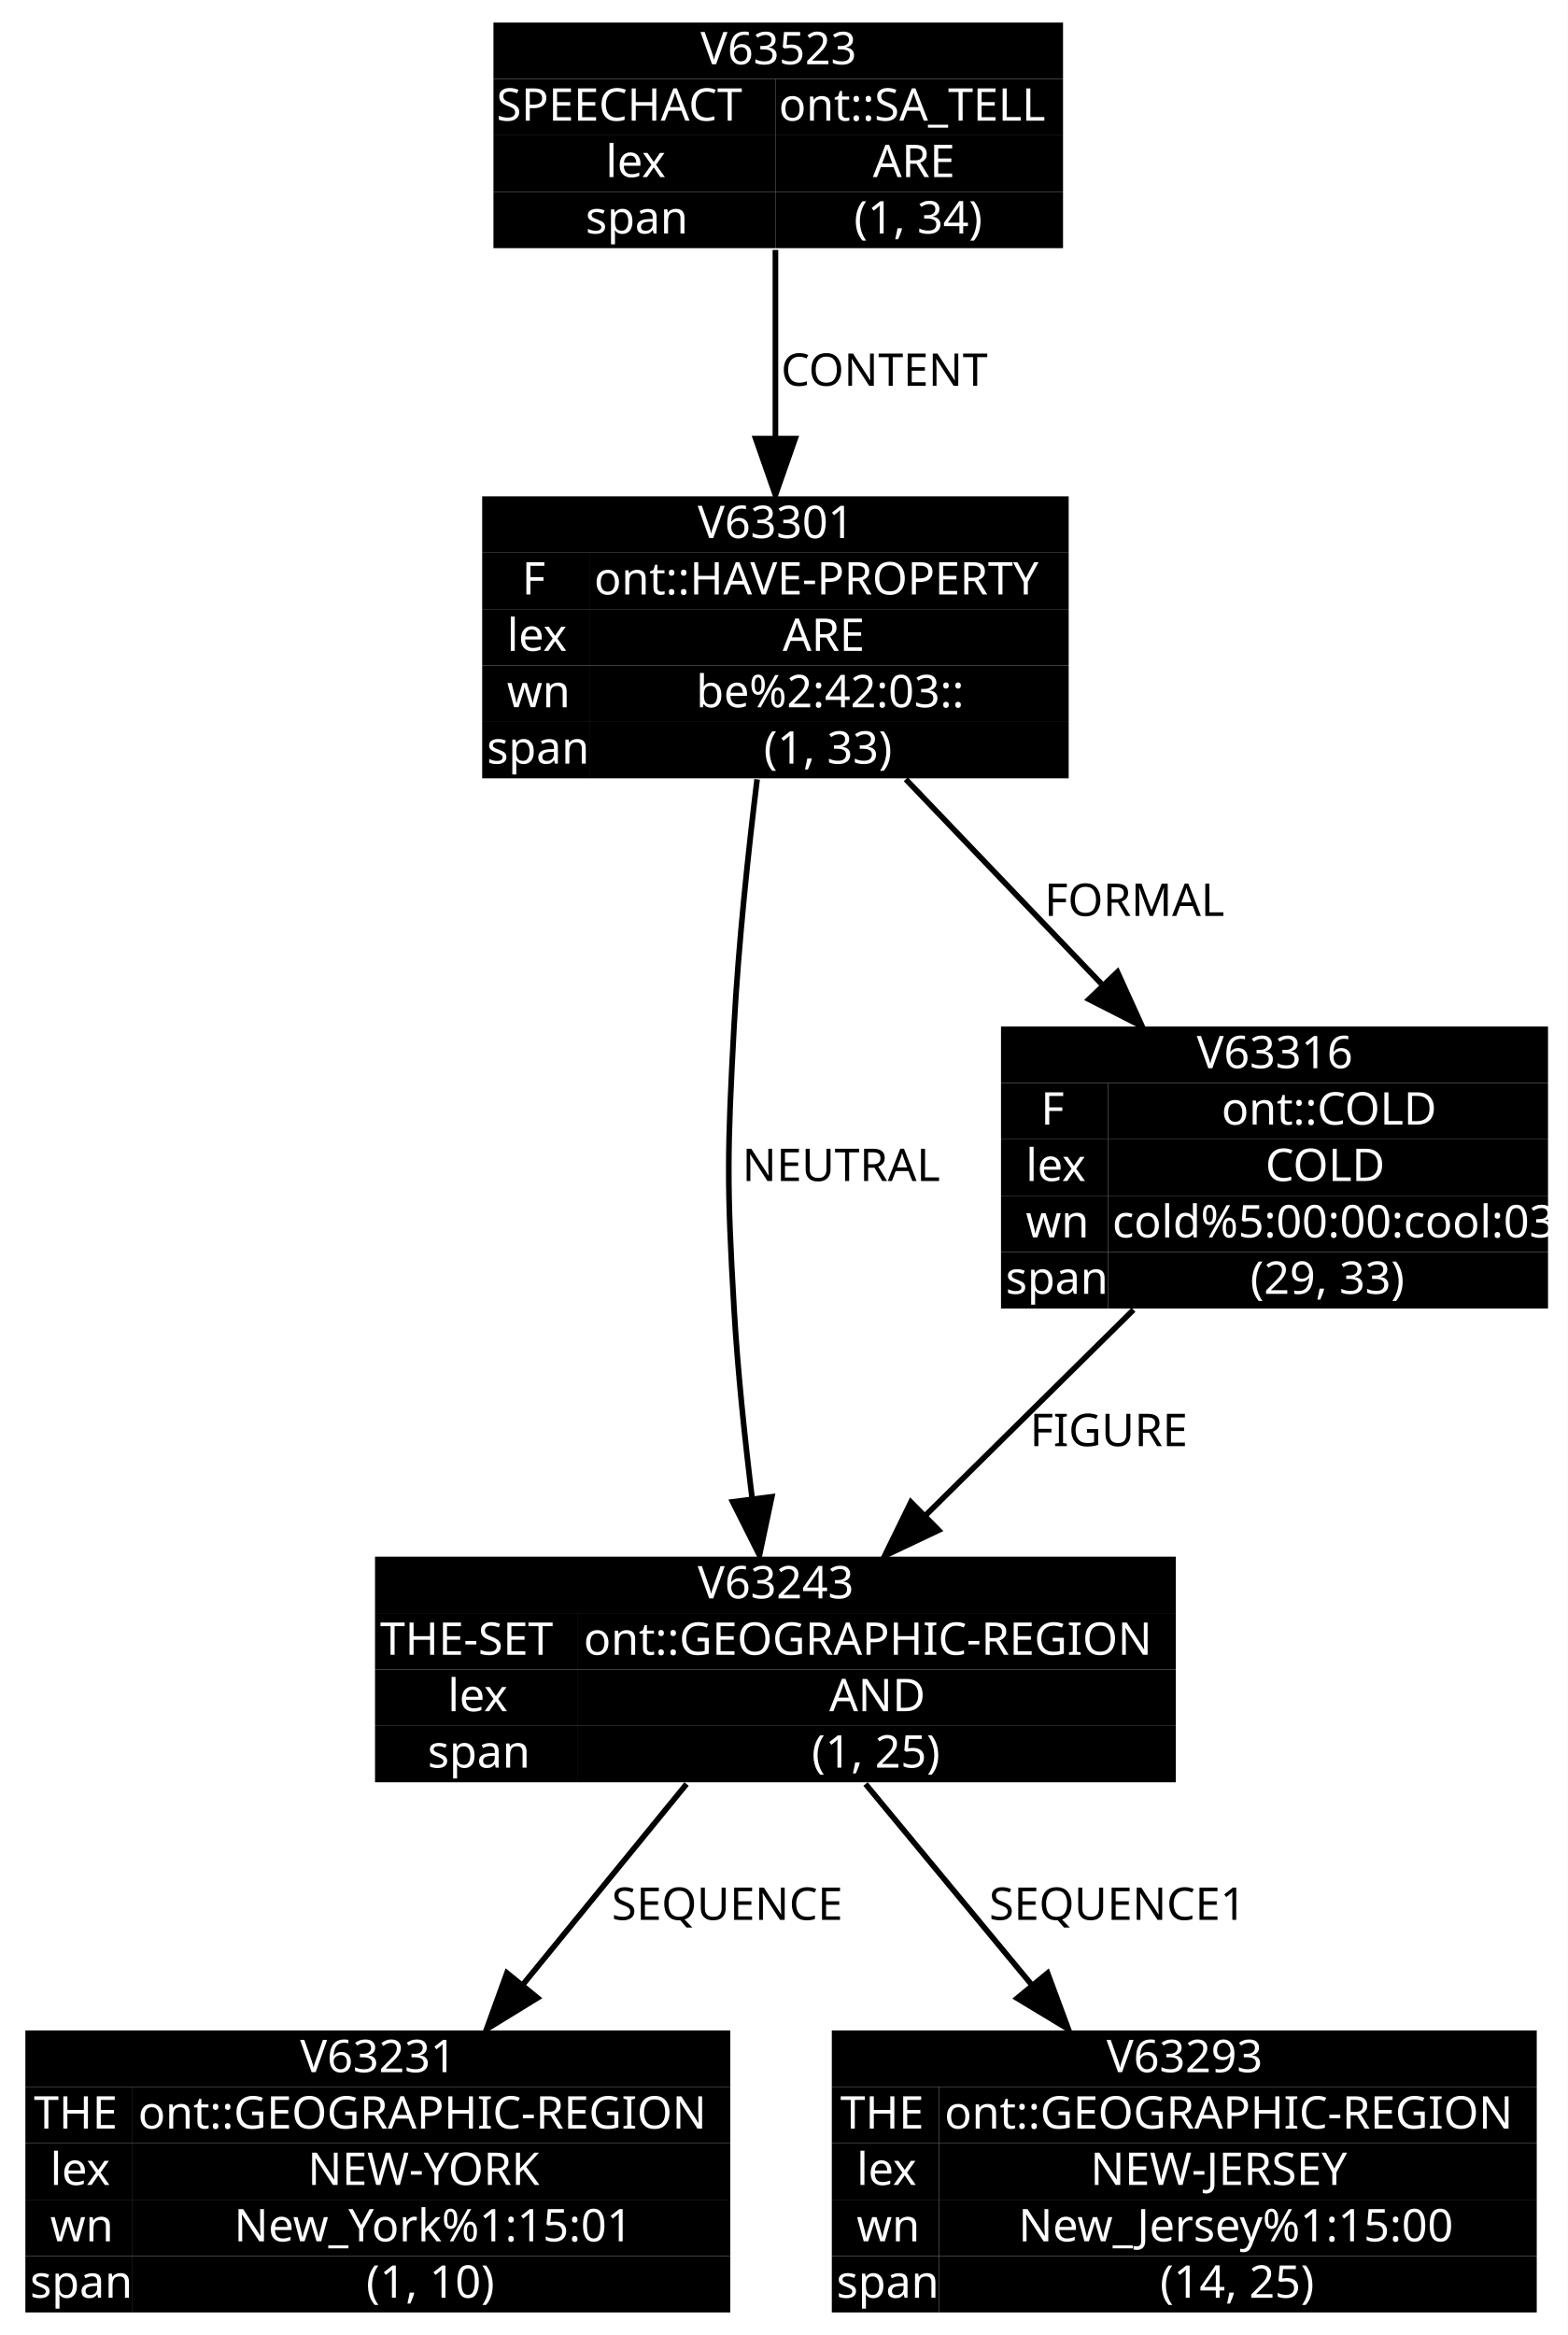
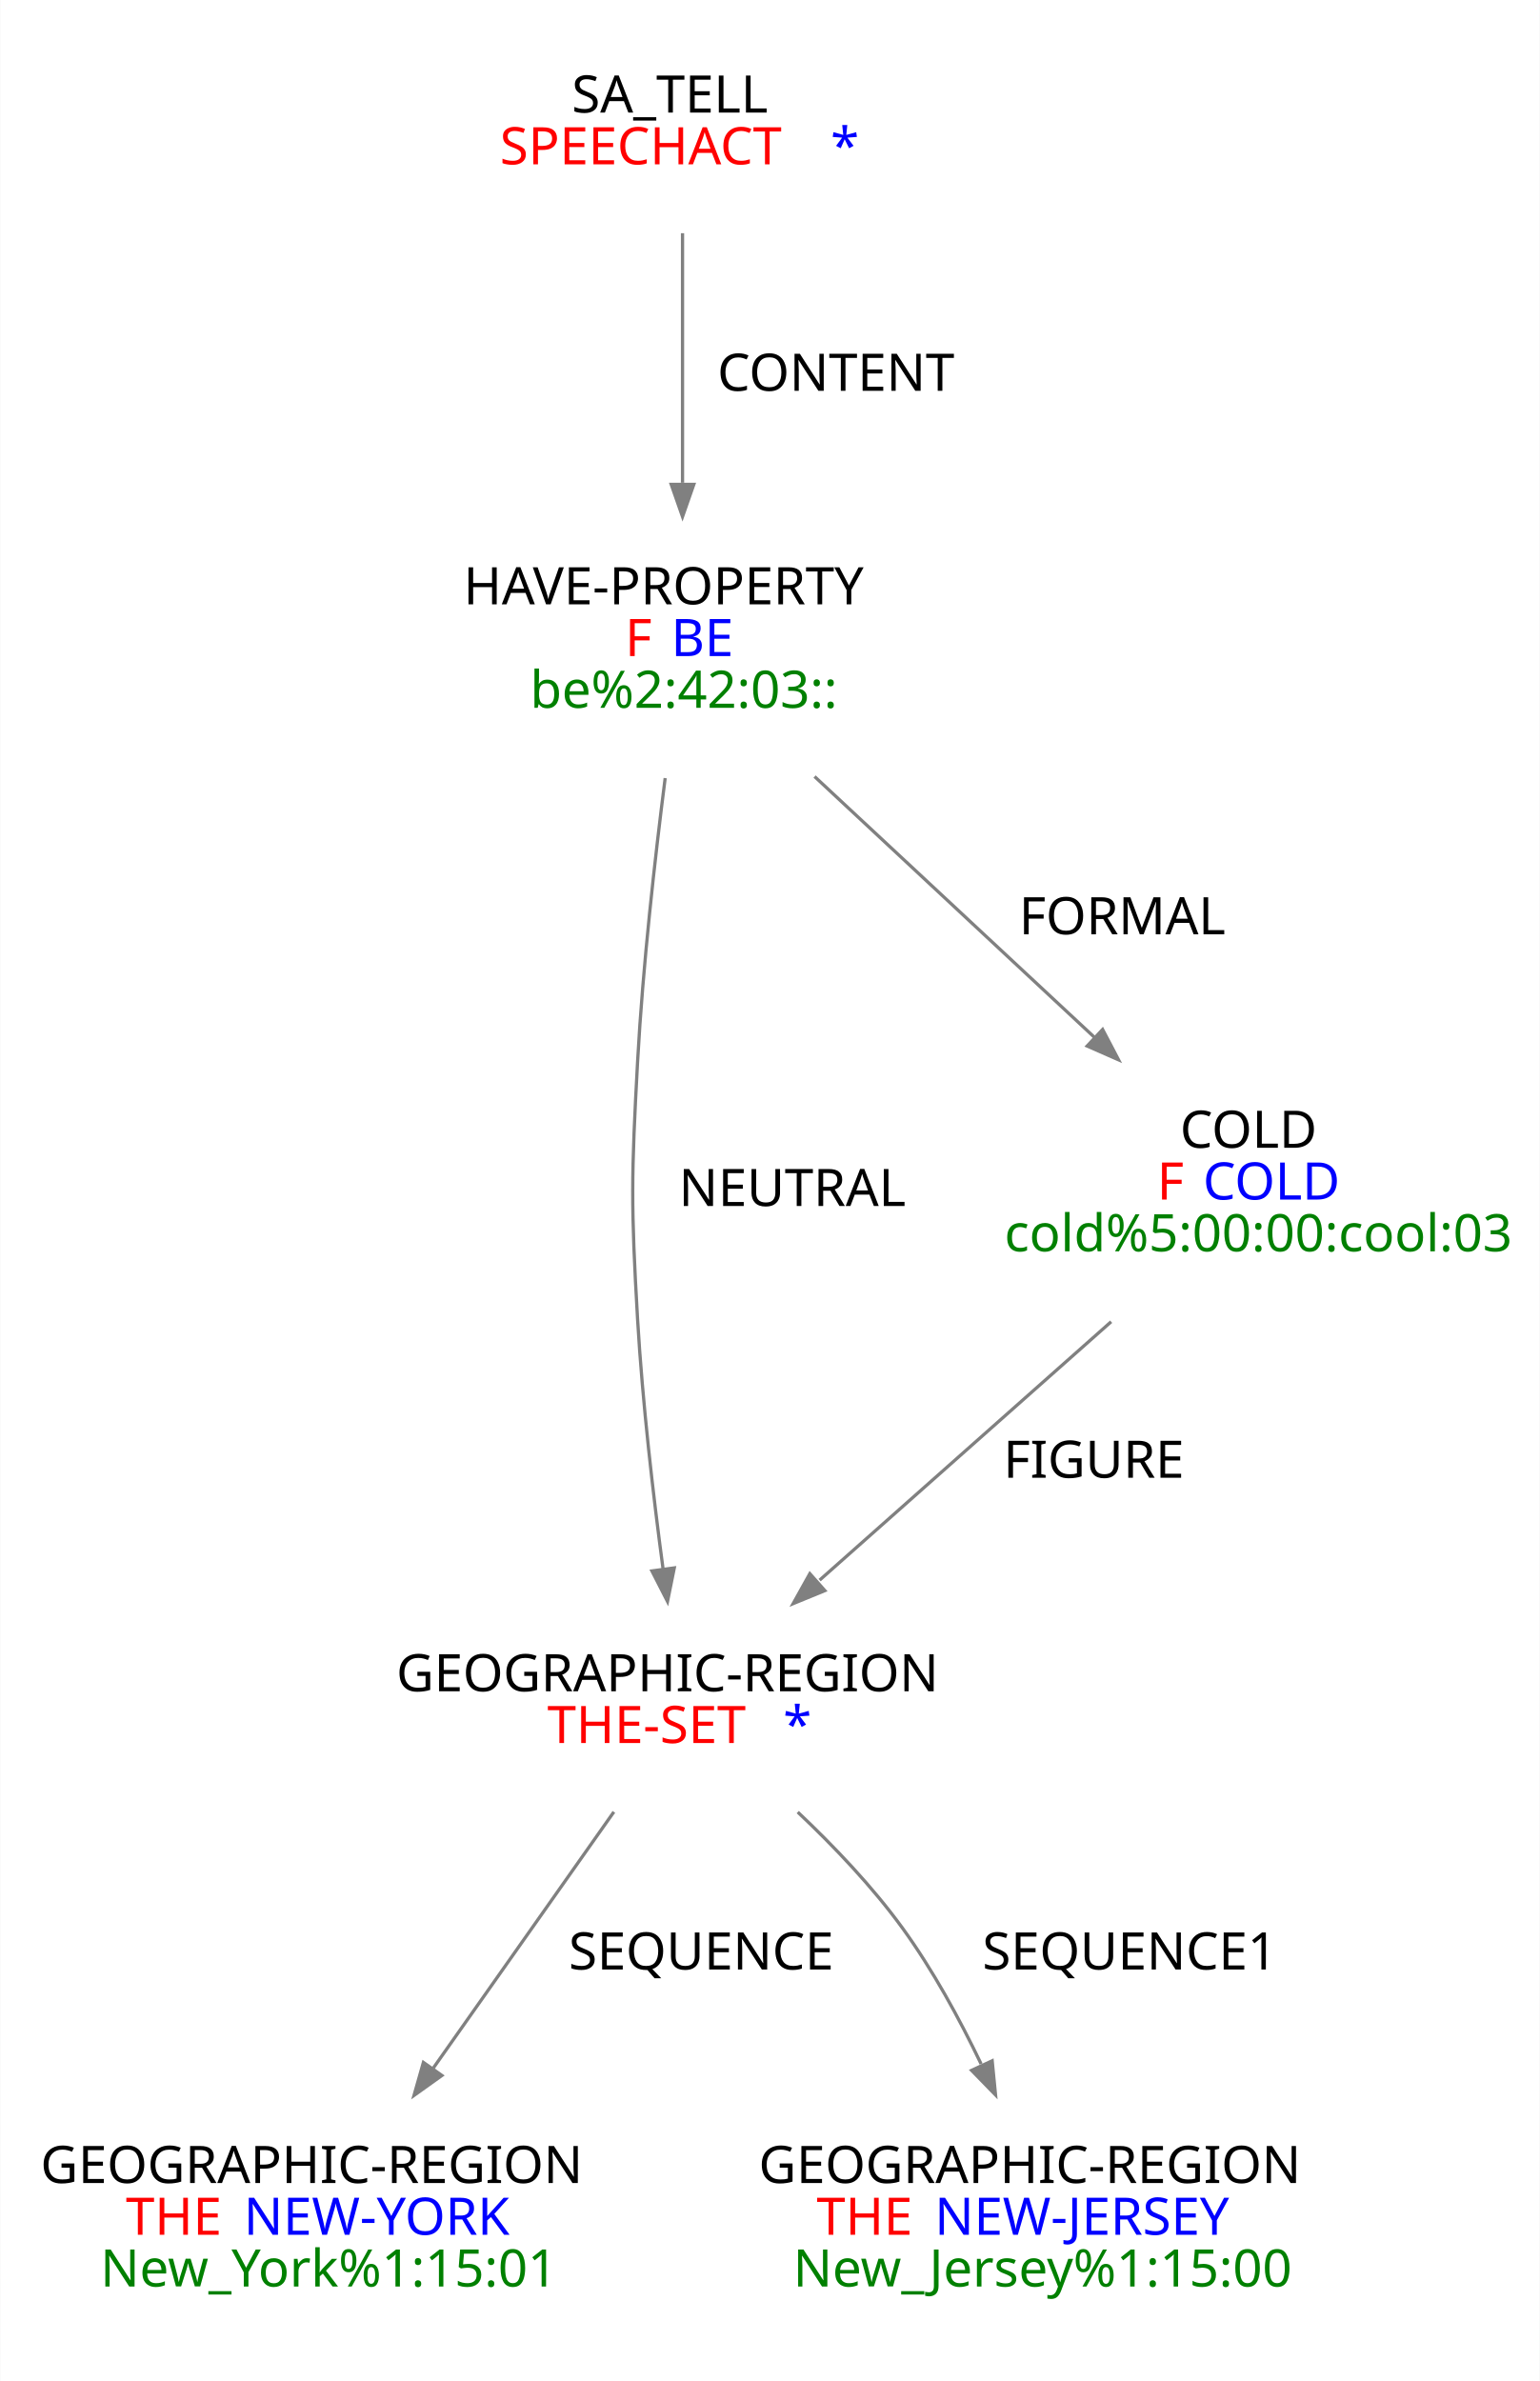
- <svg xmlns="http://www.w3.org/2000/svg" width="278pt" height="414pt" viewBox="0.00 0.00 278.00 414.00">
-   <g id="graph0" class="graph" transform="scale(1 1) rotate(0) translate(4 410)">
-     <polygon fill="white" stroke="transparent" points="-4,4 -4,-410 274,-410 274,4 -4,4" />
+ <svg xmlns="http://www.w3.org/2000/svg" xmlns:xlink="http://www.w3.org/1999/xlink" width="238pt" height="368pt" viewBox="0.00 0.00 237.92 368.00">
+   <g id="graph0" class="graph" transform="scale(1 1) rotate(0) translate(4 364)">
+     <polygon fill="white" stroke="transparent" points="-4,4 -4,-364 233.92,-364 233.92,4 -4,4" />
    <g id="node1" class="node">
-       <polygon fill="black" stroke="transparent" points="83.5,-396 83.5,-406 184.5,-406 184.5,-396 83.5,-396" />
-       <text text-anchor="start" x="120.21" y="-398.6" font-family="Work Sans" font-size="8.00" fill="white">V63523</text>
-       <polygon fill="black" stroke="transparent" points="83.5,-386 83.5,-396 133.5,-396 133.5,-386 83.5,-386" />
-       <text text-anchor="start" x="84.05" y="-388.6" font-family="Work Sans" font-size="8.00" fill="white">SPEECHACT</text>
-       <polygon fill="black" stroke="transparent" points="133.5,-386 133.5,-396 184.5,-396 184.5,-386 133.5,-386" />
-       <text text-anchor="start" x="134.1" y="-388.6" font-family="Work Sans" font-size="8.00" fill="white">ont::SA_TELL</text>
-       <polygon fill="black" stroke="transparent" points="83.5,-376 83.5,-386 133.5,-386 133.5,-376 83.5,-376" />
-       <text text-anchor="start" x="103.39" y="-378.6" font-family="Work Sans" font-size="8.00" fill="white">lex</text>
-       <polygon fill="black" stroke="transparent" points="133.5,-376 133.5,-386 184.5,-386 184.5,-376 133.5,-376" />
-       <text text-anchor="start" x="150.78" y="-378.6" font-family="Work Sans" font-size="8.00" fill="white">ARE</text>
-       <polygon fill="black" stroke="transparent" points="83.5,-366 83.5,-376 133.5,-376 133.5,-366 83.5,-366" />
-       <text text-anchor="start" x="99.83" y="-368.6" font-family="Work Sans" font-size="8.00" fill="white">span</text>
-       <polygon fill="black" stroke="transparent" points="133.5,-366 133.5,-376 184.5,-376 184.5,-366 133.5,-366" />
-       <text text-anchor="start" x="147.44" y="-368.6" font-family="Work Sans" font-size="8.00" fill="white">(1, 34)</text>
+       <g id="a_node1">
+         <a xlink:href="http://trips.ihmc.us/lexicon/data/ONT::SA_TELL.xml" xlink:title="&lt;font color=&quot;green&quot;&gt;&lt;br /&gt;&lt;/font&gt; &lt;font color=&quot;black&quot;&gt;SA_TELL&lt;/font&gt; &lt;font color=&quot;green&quot;&gt;&lt;br /&gt;&lt;/font&gt; &lt;font color=&quot;red&quot;&gt;SPEECHACT&lt;/font&gt; &lt;font color=&quot;blue&quot;&gt;* &lt;/font&gt; &lt;font color=&quot;green&quot;&gt;&lt;br /&gt; &lt;/font&gt;">
+           <text text-anchor="start" x="82.11" y="-346.6" font-family="Work Sans" font-size="8.00"> </text>
+           <text text-anchor="start" x="84.33" y="-346.6" font-family="Work Sans" font-size="8.00">SA_TELL</text>
+           <text text-anchor="start" x="118.57" y="-346.6" font-family="Work Sans" font-size="8.00"> </text>
+           <text text-anchor="start" x="71" y="-338.6" font-family="Work Sans" font-size="8.00"> </text>
+           <text text-anchor="start" x="73.22" y="-338.6" font-family="Work Sans" font-size="8.00" fill="red">SPEECHACT</text>
+           <text text-anchor="start" x="122.12" y="-338.6" font-family="Work Sans" font-size="8.00"> </text>
+           <text text-anchor="start" x="124.34" y="-338.6" font-family="Work Sans" font-size="8.00" fill="blue">* </text>
+           <text text-anchor="start" x="129.68" y="-338.6" font-family="Work Sans" font-size="8.00"> </text>
+           <text text-anchor="start" x="100.34" y="-330.6" font-family="Work Sans" font-size="8.00" fill="green"> </text>
+         </a>
+       </g>
    </g>
    <g id="node2" class="node">
-       <polygon fill="black" stroke="transparent" points="81.5,-312 81.5,-322 185.5,-322 185.5,-312 81.5,-312" />
-       <text text-anchor="start" x="119.71" y="-314.6" font-family="Work Sans" font-size="8.00" fill="white">V63301</text>
-       <polygon fill="black" stroke="transparent" points="81.5,-302 81.5,-312 100.5,-312 100.5,-302 81.5,-302" />
-       <text text-anchor="start" x="88.56" y="-304.6" font-family="Work Sans" font-size="8.00" fill="white">F</text>
-       <polygon fill="black" stroke="transparent" points="100.5,-302 100.5,-312 185.5,-312 185.5,-302 100.5,-302" />
-       <text text-anchor="start" x="101.35" y="-304.6" font-family="Work Sans" font-size="8.00" fill="white">ont::HAVE-PROPERTY</text>
-       <polygon fill="black" stroke="transparent" points="81.5,-292 81.5,-302 100.5,-302 100.5,-292 81.5,-292" />
-       <text text-anchor="start" x="85.89" y="-294.6" font-family="Work Sans" font-size="8.00" fill="white">lex</text>
-       <polygon fill="black" stroke="transparent" points="100.5,-292 100.5,-302 185.5,-302 185.5,-292 100.5,-292" />
-       <text text-anchor="start" x="134.78" y="-294.6" font-family="Work Sans" font-size="8.00" fill="white">ARE</text>
-       <polygon fill="black" stroke="transparent" points="81.5,-282 81.5,-292 100.5,-292 100.5,-282 81.5,-282" />
-       <text text-anchor="start" x="85.89" y="-284.6" font-family="Work Sans" font-size="8.00" fill="white">wn</text>
-       <polygon fill="black" stroke="transparent" points="100.5,-282 100.5,-292 185.5,-292 185.5,-282 100.5,-282" />
-       <text text-anchor="start" x="119.43" y="-284.6" font-family="Work Sans" font-size="8.00" fill="white">be%2:42:03::</text>
-       <polygon fill="black" stroke="transparent" points="81.5,-272 81.5,-282 100.5,-282 100.5,-272 81.5,-272" />
-       <text text-anchor="start" x="82.33" y="-274.6" font-family="Work Sans" font-size="8.00" fill="white">span</text>
-       <polygon fill="black" stroke="transparent" points="100.5,-272 100.5,-282 185.5,-282 185.5,-272 100.5,-272" />
-       <text text-anchor="start" x="131.44" y="-274.6" font-family="Work Sans" font-size="8.00" fill="white">(1, 33)</text>
+       <g id="a_node2">
+         <a xlink:href="http://trips.ihmc.us/lexicon/data/ONT::HAVE-PROPERTY.xml" xlink:title="&lt;font color=&quot;green&quot;&gt;&lt;br /&gt;&lt;/font&gt; &lt;font color=&quot;black&quot;&gt;HAVE-PROPERTY&lt;/font&gt; &lt;font color=&quot;green&quot;&gt;&lt;br /&gt;&lt;/font&gt; &lt;font color=&quot;red&quot;&gt;F&lt;/font&gt; &lt;font color=&quot;blue&quot;&gt;BE&lt;/font&gt; &lt;font color=&quot;green&quot;&gt;&lt;br /&gt;&lt;/font&gt; &lt;font color=&quot;green&quot;&gt;be%2:42:03::&lt;/font&gt; &lt;font color=&quot;green&quot;&gt;&lt;br /&gt; &lt;/font&gt;">
+           <text text-anchor="start" x="65.36" y="-270.6" font-family="Work Sans" font-size="8.00"> </text>
+           <text text-anchor="start" x="67.59" y="-270.6" font-family="Work Sans" font-size="8.00">HAVE-PROPERTY</text>
+           <text text-anchor="start" x="135.31" y="-270.6" font-family="Work Sans" font-size="8.00"> </text>
+           <text text-anchor="start" x="90.34" y="-262.6" font-family="Work Sans" font-size="8.00"> </text>
+           <text text-anchor="start" x="92.56" y="-262.6" font-family="Work Sans" font-size="8.00" fill="red">F</text>
+           <text text-anchor="start" x="97.45" y="-262.6" font-family="Work Sans" font-size="8.00"> </text>
+           <text text-anchor="start" x="99.67" y="-262.6" font-family="Work Sans" font-size="8.00" fill="blue">BE</text>
+           <text text-anchor="start" x="110.34" y="-262.6" font-family="Work Sans" font-size="8.00"> </text>
+           <text text-anchor="start" x="75.65" y="-254.6" font-family="Work Sans" font-size="8.00"> </text>
+           <text text-anchor="start" x="77.88" y="-254.6" font-family="Work Sans" font-size="8.00" fill="green">be%2:42:03::</text>
+           <text text-anchor="start" x="125.02" y="-254.6" font-family="Work Sans" font-size="8.00"> </text>
+           <text text-anchor="start" x="100.34" y="-246.6" font-family="Work Sans" font-size="8.00" fill="green"> </text>
+         </a>
+       </g>
    </g>
    <g id="edge4" class="edge">
-       <path fill="none" stroke="black" d="M133.5,-365.69C133.5,-355.88 133.5,-343.66 133.5,-332.31" />
-       <polygon fill="black" stroke="black" points="137,-332.23 133.5,-322.23 130,-332.23 137,-332.23" />
-       <text text-anchor="middle" x="152.83" y="-341.6" font-family="Work Sans" font-size="8.00">CONTENT</text>
+       <path fill="none" stroke="grey" stroke-width="0.5" d="M101.45,-327.96C101.45,-317.04 101.45,-302.02 101.45,-289.39" />
+       <polygon fill="grey" stroke="grey" stroke-width="0.5" points="103.2,-289.14 101.45,-284.14 99.7,-289.14 103.2,-289.14" />
+       <text text-anchor="middle" x="125.16" y="-303.6" font-family="Work Sans" font-size="8.00"> CONTENT   </text>
    </g>
    <g id="node3" class="node">
-       <polygon fill="black" stroke="transparent" points="62.5,-124 62.5,-134 204.5,-134 204.5,-124 62.5,-124" />
-       <text text-anchor="start" x="119.71" y="-126.6" font-family="Work Sans" font-size="8.00" fill="white">V63243</text>
-       <polygon fill="black" stroke="transparent" points="62.5,-114 62.5,-124 98.5,-124 98.5,-114 62.5,-114" />
-       <text text-anchor="start" x="63.39" y="-116.6" font-family="Work Sans" font-size="8.00" fill="white">THE-SET</text>
-       <polygon fill="black" stroke="transparent" points="98.5,-114 98.5,-124 204.5,-124 204.5,-114 98.5,-114" />
-       <text text-anchor="start" x="99.49" y="-116.6" font-family="Work Sans" font-size="8.00" fill="white">ont::GEOGRAPHIC-REGION</text>
-       <polygon fill="black" stroke="transparent" points="62.5,-104 62.5,-114 98.5,-114 98.5,-104 62.5,-104" />
-       <text text-anchor="start" x="75.39" y="-106.6" font-family="Work Sans" font-size="8.00" fill="white">lex</text>
-       <polygon fill="black" stroke="transparent" points="98.5,-104 98.5,-114 204.5,-114 204.5,-104 98.5,-104" />
-       <text text-anchor="start" x="143.05" y="-106.6" font-family="Work Sans" font-size="8.00" fill="white">AND</text>
-       <polygon fill="black" stroke="transparent" points="62.5,-94 62.5,-104 98.5,-104 98.5,-94 62.5,-94" />
-       <text text-anchor="start" x="71.83" y="-96.6" font-family="Work Sans" font-size="8.00" fill="white">span</text>
-       <polygon fill="black" stroke="transparent" points="98.5,-94 98.5,-104 204.5,-104 204.5,-94 98.5,-94" />
-       <text text-anchor="start" x="139.94" y="-96.6" font-family="Work Sans" font-size="8.00" fill="white">(1, 25)</text>
+       <g id="a_node3">
+         <a xlink:href="http://trips.ihmc.us/lexicon/data/ONT::GEOGRAPHIC-REGION.xml" xlink:title="&lt;font color=&quot;green&quot;&gt;&lt;br /&gt;&lt;/font&gt; &lt;font color=&quot;black&quot;&gt;GEOGRAPHIC-REGION&lt;/font&gt; &lt;font color=&quot;green&quot;&gt;&lt;br /&gt;&lt;/font&gt; &lt;font color=&quot;red&quot;&gt;THE-SET&lt;/font&gt; &lt;font color=&quot;blue&quot;&gt;* &lt;/font&gt; &lt;font color=&quot;green&quot;&gt;&lt;br /&gt; &lt;/font&gt;">
+           <text text-anchor="start" x="55" y="-102.6" font-family="Work Sans" font-size="8.00"> </text>
+           <text text-anchor="start" x="57.22" y="-102.6" font-family="Work Sans" font-size="8.00">GEOGRAPHIC-REGION</text>
+           <text text-anchor="start" x="145.68" y="-102.6" font-family="Work Sans" font-size="8.00"> </text>
+           <text text-anchor="start" x="78.34" y="-94.6" font-family="Work Sans" font-size="8.00"> </text>
+           <text text-anchor="start" x="80.56" y="-94.6" font-family="Work Sans" font-size="8.00" fill="red">THE-SET</text>
+           <text text-anchor="start" x="114.78" y="-94.6" font-family="Work Sans" font-size="8.00"> </text>
+           <text text-anchor="start" x="117" y="-94.6" font-family="Work Sans" font-size="8.00" fill="blue">* </text>
+           <text text-anchor="start" x="122.34" y="-94.6" font-family="Work Sans" font-size="8.00"> </text>
+           <text text-anchor="start" x="100.34" y="-86.6" font-family="Work Sans" font-size="8.00" fill="green"> </text>
+         </a>
+       </g>
+     </g>
+     <g id="edge6" class="edge">
+       <path fill="none" stroke="grey" stroke-width="0.5" d="M98.77,-243.74C97.18,-231.29 95.32,-214.72 94.51,-200 93.54,-182.25 93.47,-177.75 94.51,-160 95.27,-147.14 96.93,-132.79 98.45,-121.46" />
+       <polygon fill="grey" stroke="grey" stroke-width="0.5" points="100.18,-121.67 99.13,-116.48 96.72,-121.2 100.18,-121.67" />
+       <text text-anchor="middle" x="118.42" y="-177.6" font-family="Work Sans" font-size="8.00"> NEUTRAL   </text>
+     </g>
+     <g id="node6" class="node">
+       <g id="a_node6">
+         <a xlink:href="http://trips.ihmc.us/lexicon/data/ONT::COLD.xml" xlink:title="&lt;font color=&quot;green&quot;&gt;&lt;br /&gt;&lt;/font&gt; &lt;font color=&quot;black&quot;&gt;COLD&lt;/font&gt; &lt;font color=&quot;green&quot;&gt;&lt;br /&gt;&lt;/font&gt; &lt;font color=&quot;red&quot;&gt;F&lt;/font&gt; &lt;font color=&quot;blue&quot;&gt;COLD&lt;/font&gt; &lt;font color=&quot;green&quot;&gt;&lt;br /&gt;&lt;/font&gt; &lt;font color=&quot;green&quot;&gt;cold%5:00:00:cool:03&lt;/font&gt; &lt;font color=&quot;green&quot;&gt;&lt;br /&gt; &lt;/font&gt;">
+           <text text-anchor="start" x="176.11" y="-186.6" font-family="Work Sans" font-size="8.00"> </text>
+           <text text-anchor="start" x="178.34" y="-186.6" font-family="Work Sans" font-size="8.00">COLD</text>
+           <text text-anchor="start" x="200.56" y="-186.6" font-family="Work Sans" font-size="8.00"> </text>
+           <text text-anchor="start" x="172.56" y="-178.6" font-family="Work Sans" font-size="8.00"> </text>
+           <text text-anchor="start" x="174.78" y="-178.6" font-family="Work Sans" font-size="8.00" fill="red">F</text>
+           <text text-anchor="start" x="179.67" y="-178.6" font-family="Work Sans" font-size="8.00"> </text>
+           <text text-anchor="start" x="181.89" y="-178.6" font-family="Work Sans" font-size="8.00" fill="blue">COLD</text>
+           <text text-anchor="start" x="204.12" y="-178.6" font-family="Work Sans" font-size="8.00"> </text>
+           <text text-anchor="start" x="148.98" y="-170.6" font-family="Work Sans" font-size="8.00"> </text>
+           <text text-anchor="start" x="151.2" y="-170.6" font-family="Work Sans" font-size="8.00" fill="green">cold%5:00:00:cool:03</text>
+           <text text-anchor="start" x="227.7" y="-170.6" font-family="Work Sans" font-size="8.00"> </text>
+           <text text-anchor="start" x="188.34" y="-162.6" font-family="Work Sans" font-size="8.00" fill="green"> </text>
+         </a>
+       </g>
+     </g>
+     <g id="edge2" class="edge">
+       <path fill="none" stroke="grey" stroke-width="0.5" d="M121.86,-243.98C134.76,-231.96 151.51,-216.36 165.1,-203.69" />
+       <polygon fill="grey" stroke="grey" stroke-width="0.5" points="166.38,-204.89 168.84,-200.2 163.99,-202.33 166.38,-204.89" />
+       <text text-anchor="middle" x="169.42" y="-219.6" font-family="Work Sans" font-size="8.00"> FORMAL   </text>
+     </g>
+     <g id="node4" class="node">
+       <g id="a_node4">
+         <a xlink:href="http://trips.ihmc.us/lexicon/data/ONT::GEOGRAPHIC-REGION.xml" xlink:title="&lt;font color=&quot;green&quot;&gt;&lt;br /&gt;&lt;/font&gt; &lt;font color=&quot;black&quot;&gt;GEOGRAPHIC-REGION&lt;/font&gt; &lt;font color=&quot;green&quot;&gt;&lt;br /&gt;&lt;/font&gt; &lt;font color=&quot;red&quot;&gt;THE&lt;/font&gt; &lt;font color=&quot;blue&quot;&gt;NEW-YORK&lt;/font&gt; &lt;font color=&quot;green&quot;&gt;&lt;br /&gt;&lt;/font&gt; &lt;font color=&quot;green&quot;&gt;New_York%1:15:01&lt;/font&gt; &lt;font color=&quot;green&quot;&gt;&lt;br /&gt; &lt;/font&gt;">
+           <text text-anchor="start" x="0" y="-26.6" font-family="Work Sans" font-size="8.00"> </text>
+           <text text-anchor="start" x="2.22" y="-26.6" font-family="Work Sans" font-size="8.00">GEOGRAPHIC-REGION</text>
+           <text text-anchor="start" x="90.68" y="-26.6" font-family="Work Sans" font-size="8.00"> </text>
+           <text text-anchor="start" x="13.19" y="-18.6" font-family="Work Sans" font-size="8.00"> </text>
+           <text text-anchor="start" x="15.41" y="-18.6" font-family="Work Sans" font-size="8.00" fill="red">THE</text>
+           <text text-anchor="start" x="31.41" y="-18.6" font-family="Work Sans" font-size="8.00"> </text>
+           <text text-anchor="start" x="33.63" y="-18.6" font-family="Work Sans" font-size="8.00" fill="blue">NEW-YORK</text>
+           <text text-anchor="start" x="77.49" y="-18.6" font-family="Work Sans" font-size="8.00"> </text>
+           <text text-anchor="start" x="9.24" y="-10.6" font-family="Work Sans" font-size="8.00"> </text>
+           <text text-anchor="start" x="11.46" y="-10.6" font-family="Work Sans" font-size="8.00" fill="green">New_York%1:15:01</text>
+           <text text-anchor="start" x="81.44" y="-10.6" font-family="Work Sans" font-size="8.00"> </text>
+           <text text-anchor="start" x="45.34" y="-2.6" font-family="Work Sans" font-size="8.00" fill="green"> </text>
+         </a>
+       </g>
+     </g>
+     <g id="edge5" class="edge">
+       <path fill="none" stroke="grey" stroke-width="0.5" d="M90.84,-83.96C82.94,-72.74 71.98,-57.21 62.94,-44.38" />
+       <polygon fill="grey" stroke="grey" stroke-width="0.5" points="64.26,-43.22 59.95,-40.14 61.4,-45.24 64.26,-43.22" />
+       <text text-anchor="middle" x="104.34" y="-59.6" font-family="Work Sans" font-size="8.00"> SEQUENCE   </text>
+     </g>
+     <g id="node5" class="node">
+       <g id="a_node5">
+         <a xlink:href="http://trips.ihmc.us/lexicon/data/ONT::GEOGRAPHIC-REGION.xml" xlink:title="&lt;font color=&quot;green&quot;&gt;&lt;br /&gt;&lt;/font&gt; &lt;font color=&quot;black&quot;&gt;GEOGRAPHIC-REGION&lt;/font&gt; &lt;font color=&quot;green&quot;&gt;&lt;br /&gt;&lt;/font&gt; &lt;font color=&quot;red&quot;&gt;THE&lt;/font&gt; &lt;font color=&quot;blue&quot;&gt;NEW-JERSEY&lt;/font&gt; &lt;font color=&quot;green&quot;&gt;&lt;br /&gt;&lt;/font&gt; &lt;font color=&quot;green&quot;&gt;New_Jersey%1:15:00&lt;/font&gt; &lt;font color=&quot;green&quot;&gt;&lt;br /&gt; &lt;/font&gt;">
+           <text text-anchor="start" x="111" y="-26.6" font-family="Work Sans" font-size="8.00"> </text>
+           <text text-anchor="start" x="113.22" y="-26.6" font-family="Work Sans" font-size="8.00">GEOGRAPHIC-REGION</text>
+           <text text-anchor="start" x="201.68" y="-26.6" font-family="Work Sans" font-size="8.00"> </text>
+           <text text-anchor="start" x="119.96" y="-18.6" font-family="Work Sans" font-size="8.00"> </text>
+           <text text-anchor="start" x="122.18" y="-18.6" font-family="Work Sans" font-size="8.00" fill="red">THE</text>
+           <text text-anchor="start" x="138.18" y="-18.6" font-family="Work Sans" font-size="8.00"> </text>
+           <text text-anchor="start" x="140.41" y="-18.6" font-family="Work Sans" font-size="8.00" fill="blue">NEW-JERSEY</text>
+           <text text-anchor="start" x="192.71" y="-18.6" font-family="Work Sans" font-size="8.00"> </text>
+           <text text-anchor="start" x="116.32" y="-10.6" font-family="Work Sans" font-size="8.00"> </text>
+           <text text-anchor="start" x="118.54" y="-10.6" font-family="Work Sans" font-size="8.00" fill="green">New_Jersey%1:15:00</text>
+           <text text-anchor="start" x="196.36" y="-10.6" font-family="Work Sans" font-size="8.00"> </text>
+           <text text-anchor="start" x="156.34" y="-2.6" font-family="Work Sans" font-size="8.00" fill="green"> </text>
+         </a>
+       </g>
+     </g>
+     <g id="edge1" class="edge">
+       <path fill="none" stroke="grey" stroke-width="0.5" d="M119.26,-83.93C124.87,-78.63 130.81,-72.39 135.45,-66 140.1,-59.59 144.22,-52.06 147.6,-45" />
+       <polygon fill="grey" stroke="grey" stroke-width="0.5" points="149.31,-45.49 149.83,-40.21 146.13,-44.01 149.31,-45.49" />
+       <text text-anchor="middle" x="170.57" y="-59.6" font-family="Work Sans" font-size="8.00"> SEQUENCE1   </text>
    </g>
    <g id="edge3" class="edge">
-       <path fill="none" stroke="black" d="M130.25,-271.82C128.67,-258.85 126.94,-242.58 126.16,-228 124.97,-205.81 124.87,-200.18 126.16,-178 126.8,-166.95 128.07,-154.87 129.38,-144.27" />
-       <polygon fill="black" stroke="black" points="132.86,-144.62 130.67,-134.25 125.92,-143.72 132.86,-144.62" />
-       <text text-anchor="middle" x="145.17" y="-200.6" font-family="Work Sans" font-size="8.00">NEUTRAL</text>
-     </g>
-     <g id="node6" class="node">
-       <polygon fill="black" stroke="transparent" points="173.5,-218 173.5,-228 270.5,-228 270.5,-218 173.5,-218" />
-       <text text-anchor="start" x="208.21" y="-220.6" font-family="Work Sans" font-size="8.00" fill="white">V63316</text>
-       <polygon fill="black" stroke="transparent" points="173.5,-208 173.5,-218 192.5,-218 192.5,-208 173.5,-208" />
-       <text text-anchor="start" x="180.56" y="-210.6" font-family="Work Sans" font-size="8.00" fill="white">F</text>
-       <polygon fill="black" stroke="transparent" points="192.5,-208 192.5,-218 270.5,-218 270.5,-208 192.5,-208" />
-       <text text-anchor="start" x="212.6" y="-210.6" font-family="Work Sans" font-size="8.00" fill="white">ont::COLD</text>
-       <polygon fill="black" stroke="transparent" points="173.5,-198 173.5,-208 192.5,-208 192.5,-198 173.5,-198" />
-       <text text-anchor="start" x="177.89" y="-200.6" font-family="Work Sans" font-size="8.00" fill="white">lex</text>
-       <polygon fill="black" stroke="transparent" points="192.5,-198 192.5,-208 270.5,-208 270.5,-198 192.5,-198" />
-       <text text-anchor="start" x="220.39" y="-200.6" font-family="Work Sans" font-size="8.00" fill="white">COLD</text>
-       <polygon fill="black" stroke="transparent" points="173.5,-188 173.5,-198 192.5,-198 192.5,-188 173.5,-188" />
-       <text text-anchor="start" x="177.89" y="-190.6" font-family="Work Sans" font-size="8.00" fill="white">wn</text>
-       <polygon fill="black" stroke="transparent" points="192.5,-188 192.5,-198 270.5,-198 270.5,-188 192.5,-188" />
-       <text text-anchor="start" x="193.25" y="-190.6" font-family="Work Sans" font-size="8.00" fill="white">cold%5:00:00:cool:03</text>
-       <polygon fill="black" stroke="transparent" points="173.5,-178 173.5,-188 192.5,-188 192.5,-178 173.5,-178" />
-       <text text-anchor="start" x="174.33" y="-180.6" font-family="Work Sans" font-size="8.00" fill="white">span</text>
-       <polygon fill="black" stroke="transparent" points="192.5,-178 192.5,-188 270.5,-188 270.5,-178 192.5,-178" />
-       <text text-anchor="start" x="217.71" y="-180.6" font-family="Work Sans" font-size="8.00" fill="white">(29, 33)</text>
-     </g>
-     <g id="edge6" class="edge">
-       <path fill="none" stroke="black" d="M156.62,-271.83C167.23,-260.74 179.95,-247.44 191.3,-235.57" />
-       <polygon fill="black" stroke="black" points="194.15,-237.66 198.53,-228.01 189.09,-232.82 194.15,-237.66" />
-       <text text-anchor="middle" x="197.17" y="-247.6" font-family="Work Sans" font-size="8.00">FORMAL</text>
-     </g>
-     <g id="node4" class="node">
-       <polygon fill="black" stroke="transparent" points="0.5,-40 0.5,-50 125.5,-50 125.5,-40 0.5,-40" />
-       <text text-anchor="start" x="49.21" y="-42.6" font-family="Work Sans" font-size="8.00" fill="white">V63231</text>
-       <polygon fill="black" stroke="transparent" points="0.5,-30 0.5,-40 19.5,-40 19.5,-30 0.5,-30" />
-       <text text-anchor="start" x="2" y="-32.6" font-family="Work Sans" font-size="8.00" fill="white">THE</text>
-       <polygon fill="black" stroke="transparent" points="19.5,-30 19.5,-40 125.5,-40 125.5,-30 19.5,-30" />
-       <text text-anchor="start" x="20.49" y="-32.6" font-family="Work Sans" font-size="8.00" fill="white">ont::GEOGRAPHIC-REGION</text>
-       <polygon fill="black" stroke="transparent" points="0.5,-20 0.5,-30 19.5,-30 19.5,-20 0.5,-20" />
-       <text text-anchor="start" x="4.89" y="-22.6" font-family="Work Sans" font-size="8.00" fill="white">lex</text>
-       <polygon fill="black" stroke="transparent" points="19.5,-20 19.5,-30 125.5,-30 125.5,-20 19.5,-20" />
-       <text text-anchor="start" x="50.57" y="-22.6" font-family="Work Sans" font-size="8.00" fill="white">NEW-YORK</text>
-       <polygon fill="black" stroke="transparent" points="0.5,-10 0.5,-20 19.5,-20 19.5,-10 0.5,-10" />
-       <text text-anchor="start" x="4.89" y="-12.6" font-family="Work Sans" font-size="8.00" fill="white">wn</text>
-       <polygon fill="black" stroke="transparent" points="19.5,-10 19.5,-20 125.5,-20 125.5,-10 19.5,-10" />
-       <text text-anchor="start" x="37.51" y="-12.6" font-family="Work Sans" font-size="8.00" fill="white">New_York%1:15:01</text>
-       <polygon fill="black" stroke="transparent" points="0.5,0 0.5,-10 19.5,-10 19.5,0 0.5,0" />
-       <text text-anchor="start" x="1.33" y="-2.6" font-family="Work Sans" font-size="8.00" fill="white">span</text>
-       <polygon fill="black" stroke="transparent" points="19.5,0 19.5,-10 125.5,-10 125.5,0 19.5,0" />
-       <text text-anchor="start" x="60.94" y="-2.6" font-family="Work Sans" font-size="8.00" fill="white">(1, 10)</text>
-     </g>
-     <g id="edge1" class="edge">
-       <path fill="none" stroke="black" d="M117.74,-93.69C109.25,-83.28 98.53,-70.16 88.81,-58.24" />
-       <polygon fill="black" stroke="black" points="91.31,-55.77 82.28,-50.23 85.89,-60.19 91.31,-55.77" />
-       <text text-anchor="middle" x="124.95" y="-69.6" font-family="Work Sans" font-size="8.00">SEQUENCE</text>
-     </g>
-     <g id="node5" class="node">
-       <polygon fill="black" stroke="transparent" points="143.5,-40 143.5,-50 268.5,-50 268.5,-40 143.5,-40" />
-       <text text-anchor="start" x="192.21" y="-42.6" font-family="Work Sans" font-size="8.00" fill="white">V63293</text>
-       <polygon fill="black" stroke="transparent" points="143.5,-30 143.5,-40 162.5,-40 162.5,-30 143.5,-30" />
-       <text text-anchor="start" x="145" y="-32.6" font-family="Work Sans" font-size="8.00" fill="white">THE</text>
-       <polygon fill="black" stroke="transparent" points="162.5,-30 162.5,-40 268.5,-40 268.5,-30 162.5,-30" />
-       <text text-anchor="start" x="163.49" y="-32.6" font-family="Work Sans" font-size="8.00" fill="white">ont::GEOGRAPHIC-REGION</text>
-       <polygon fill="black" stroke="transparent" points="143.5,-20 143.5,-30 162.5,-30 162.5,-20 143.5,-20" />
-       <text text-anchor="start" x="147.89" y="-22.6" font-family="Work Sans" font-size="8.00" fill="white">lex</text>
-       <polygon fill="black" stroke="transparent" points="162.5,-20 162.5,-30 268.5,-30 268.5,-20 162.5,-20" />
-       <text text-anchor="start" x="189.35" y="-22.6" font-family="Work Sans" font-size="8.00" fill="white">NEW-JERSEY</text>
-       <polygon fill="black" stroke="transparent" points="143.5,-10 143.5,-20 162.5,-20 162.5,-10 143.5,-10" />
-       <text text-anchor="start" x="147.89" y="-12.6" font-family="Work Sans" font-size="8.00" fill="white">wn</text>
-       <polygon fill="black" stroke="transparent" points="162.5,-10 162.5,-20 268.5,-20 268.5,-10 162.5,-10" />
-       <text text-anchor="start" x="176.59" y="-12.6" font-family="Work Sans" font-size="8.00" fill="white">New_Jersey%1:15:00</text>
-       <polygon fill="black" stroke="transparent" points="143.5,0 143.5,-10 162.5,-10 162.5,0 143.5,0" />
-       <text text-anchor="start" x="144.33" y="-2.6" font-family="Work Sans" font-size="8.00" fill="white">span</text>
-       <polygon fill="black" stroke="transparent" points="162.5,0 162.5,-10 268.5,-10 268.5,0 162.5,0" />
-       <text text-anchor="start" x="201.71" y="-2.6" font-family="Work Sans" font-size="8.00" fill="white">(14, 25)</text>
-     </g>
-     <g id="edge2" class="edge">
-       <path fill="none" stroke="black" d="M149.48,-93.69C158.1,-83.28 168.96,-70.16 178.82,-58.24" />
-       <polygon fill="black" stroke="black" points="181.76,-60.17 185.44,-50.23 176.37,-55.71 181.76,-60.17" />
-       <text text-anchor="middle" x="194.17" y="-69.6" font-family="Work Sans" font-size="8.00">SEQUENCE1</text>
-     </g>
-     <g id="edge5" class="edge">
-       <path fill="none" stroke="black" d="M196.99,-177.77C185.56,-166.46 171.93,-152.99 160.23,-141.43" />
-       <polygon fill="black" stroke="black" points="162.44,-138.69 152.87,-134.15 157.52,-143.67 162.44,-138.69" />
-       <text text-anchor="middle" x="192.61" y="-153.6" font-family="Work Sans" font-size="8.00">FIGURE</text>
+       <path fill="none" stroke="grey" stroke-width="0.5" d="M167.7,-159.72C153.95,-147.54 136.27,-131.87 122.64,-119.78" />
+       <polygon fill="grey" stroke="grey" stroke-width="0.5" points="123.45,-118.16 118.55,-116.15 121.13,-120.78 123.45,-118.16" />
+       <text text-anchor="middle" x="165.01" y="-135.6" font-family="Work Sans" font-size="8.00"> FIGURE   </text>
    </g>
  </g>
</svg>
